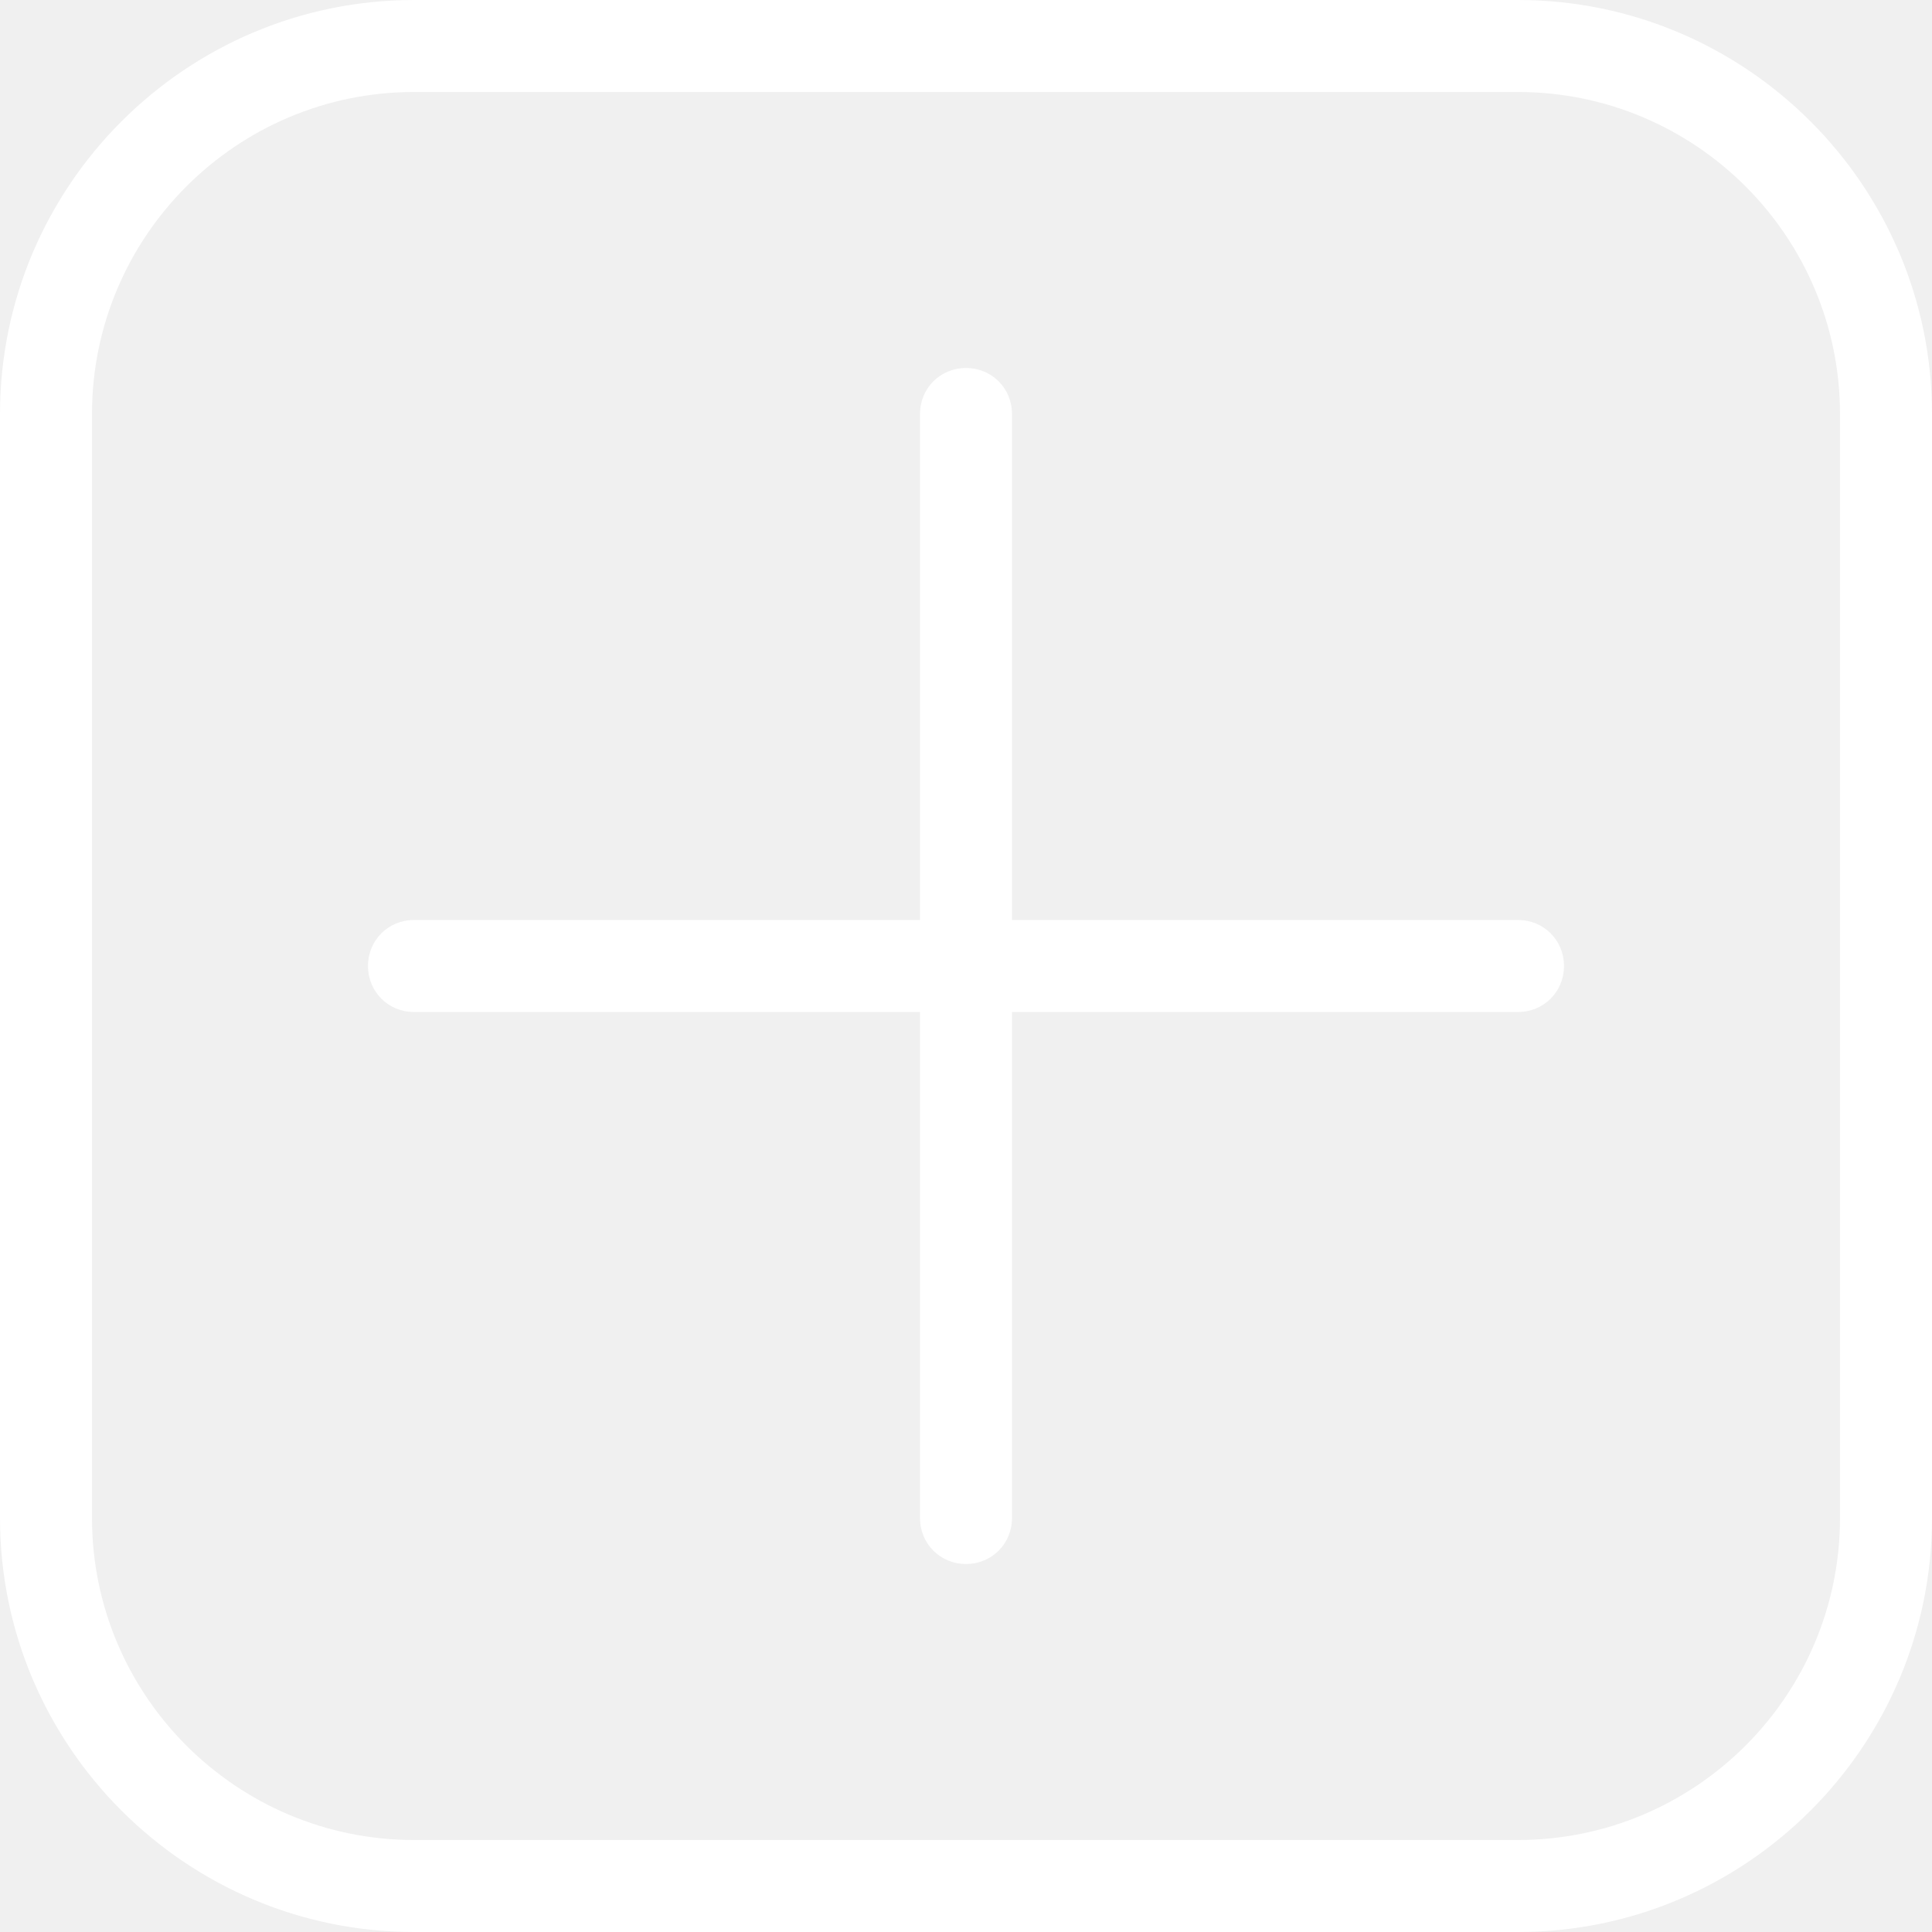
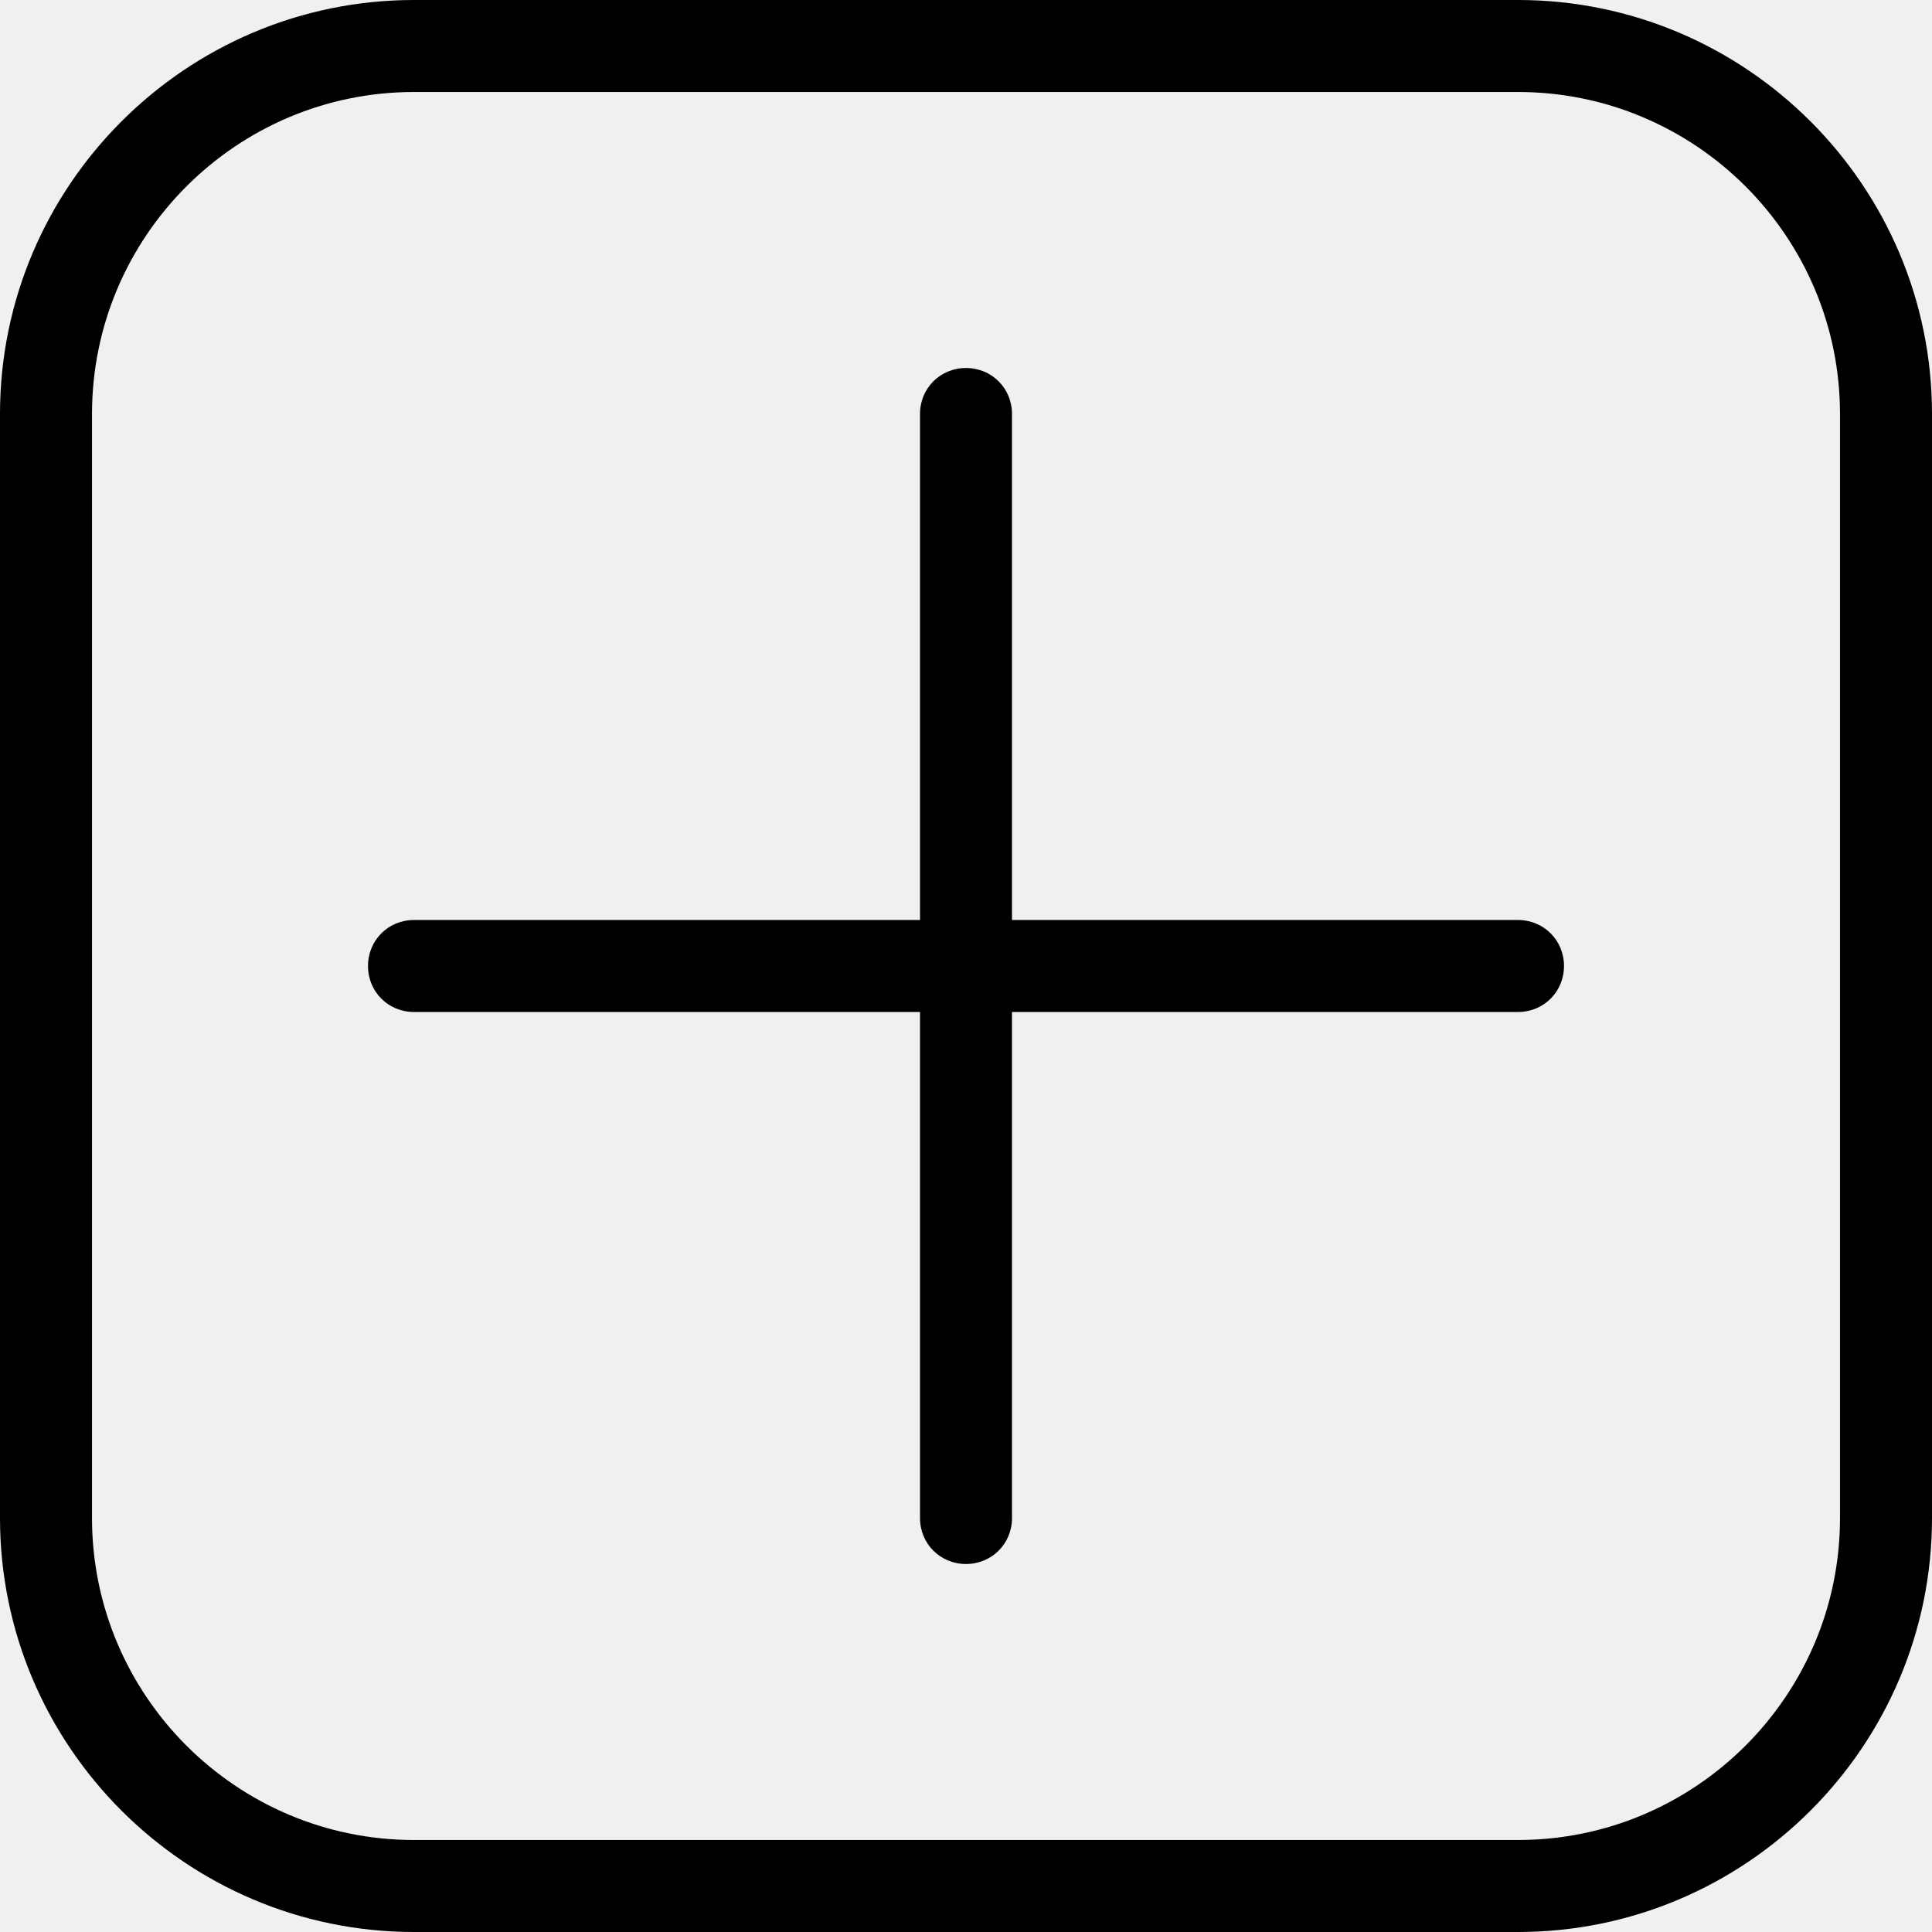
<svg xmlns="http://www.w3.org/2000/svg" id="_레이어_2" data-name="레이어_2" viewBox="0 0 21 21">
-   <defs>
-     <style>
-       .cls-1 {
-         fill: #fff;
-       }
-     </style>
-   </defs>
  <g id="_레이어_1-2" data-name="레이어_1">
    <g>
-       <path class="cls-1" d="M16.5,10h-5.5v-5.5c0-.28-.22-.5-.5-.5s-.5.22-.5.5v5.5h-5.5c-.28,0-.5.22-.5.5s.22.5.5.5h5.5v5.5c0,.28.22.5.5.5s.5-.22.5-.5v-5.5h5.5c.28,0,.5-.22.5-.5s-.22-.5-.5-.5Z" />
-       <path class="cls-1" d="M16.5,0H4.5C2.02,0,0,2.02,0,4.5v12c0,2.48,2.02,4.5,4.5,4.5h12c2.48,0,4.5-2.02,4.5-4.5V4.5c0-2.48-2.02-4.5-4.5-4.5ZM20,16.5c0,1.93-1.57,3.5-3.5,3.5H4.5c-1.93,0-3.5-1.57-3.5-3.5V4.5c0-1.93,1.57-3.5,3.5-3.5h12c1.93,0,3.5,1.57,3.5,3.5v12Z" />
+       <path d="M16.5,10h-5.5v-5.5c0-.28-.22-.5-.5-.5s-.5.22-.5.5v5.5h-5.5c-.28,0-.5.22-.5.5s.22.5.5.5h5.5v5.5c0,.28.22.5.5.5s.5-.22.5-.5v-5.5h5.5c.28,0,.5-.22.5-.5s-.22-.5-.5-.5Z" />
+       <path d="M16.5,0H4.5C2.02,0,0,2.02,0,4.5v12c0,2.48,2.02,4.5,4.5,4.5h12c2.48,0,4.5-2.02,4.5-4.5V4.5c0-2.48-2.02-4.5-4.5-4.5ZM20,16.5c0,1.93-1.57,3.5-3.5,3.5H4.5c-1.93,0-3.5-1.57-3.5-3.5V4.5c0-1.93,1.57-3.5,3.5-3.5h12c1.93,0,3.5,1.57,3.5,3.5v12Z" />
    </g>
  </g>
</svg>
